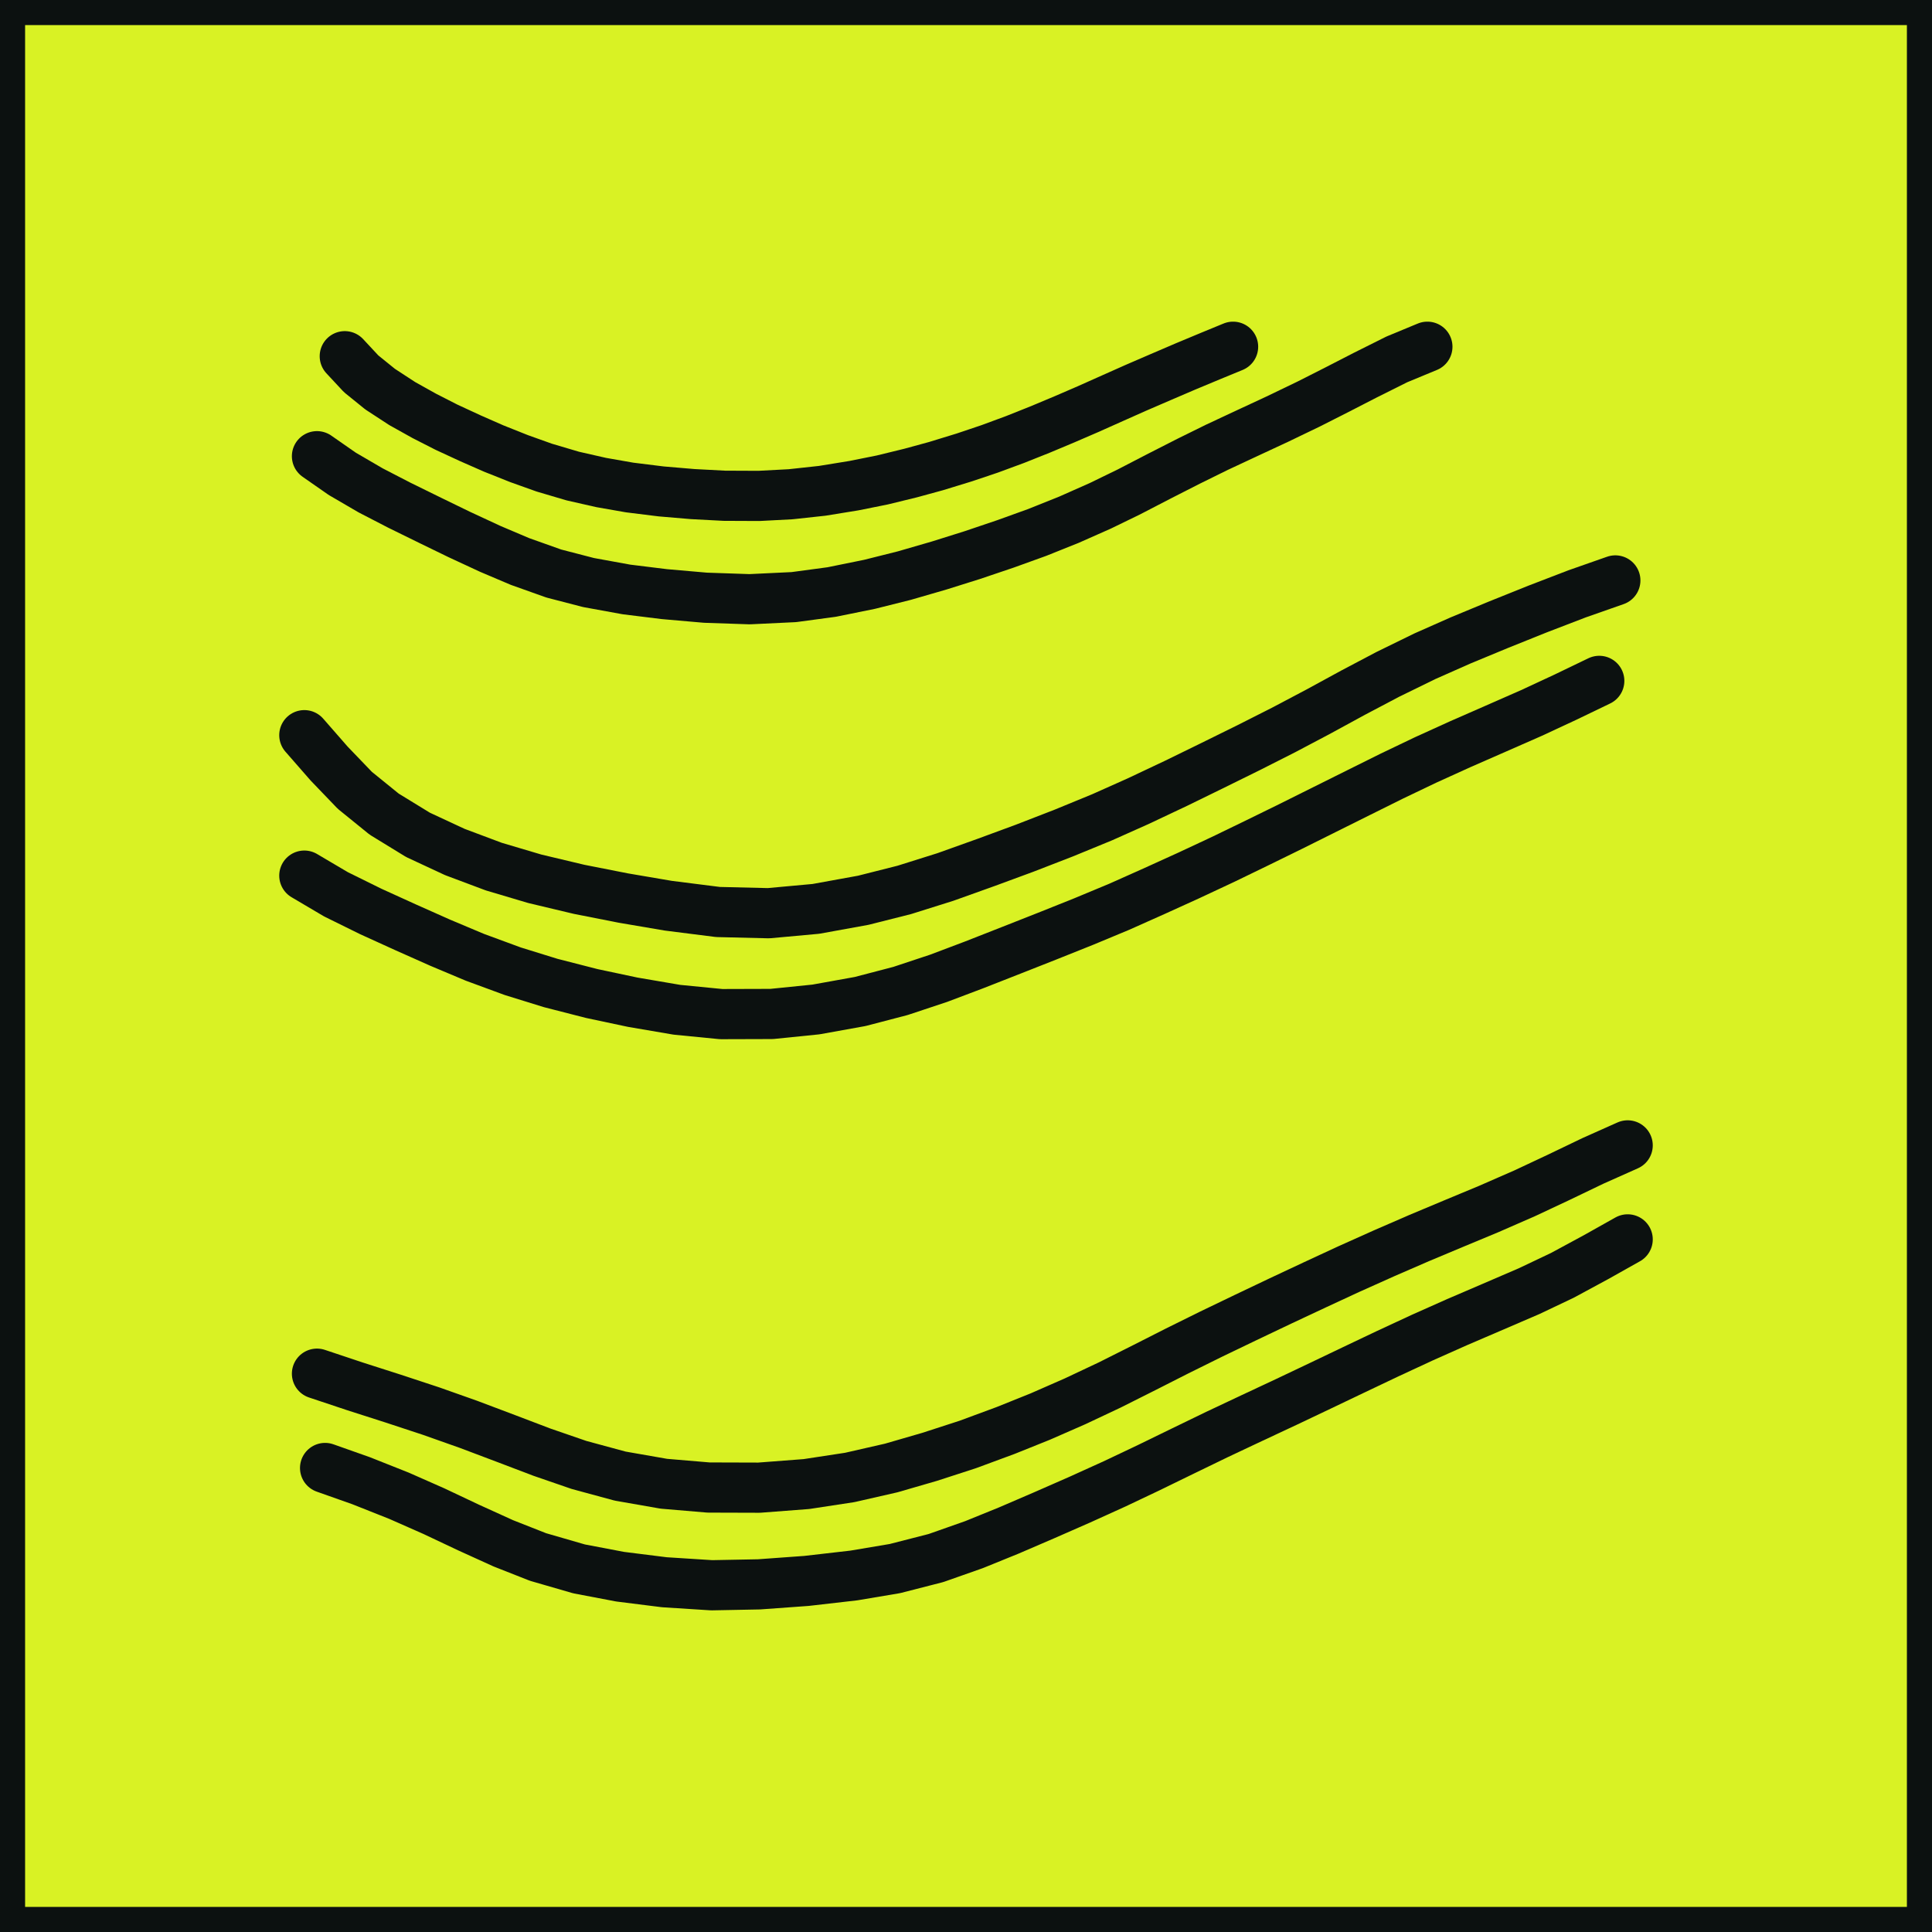
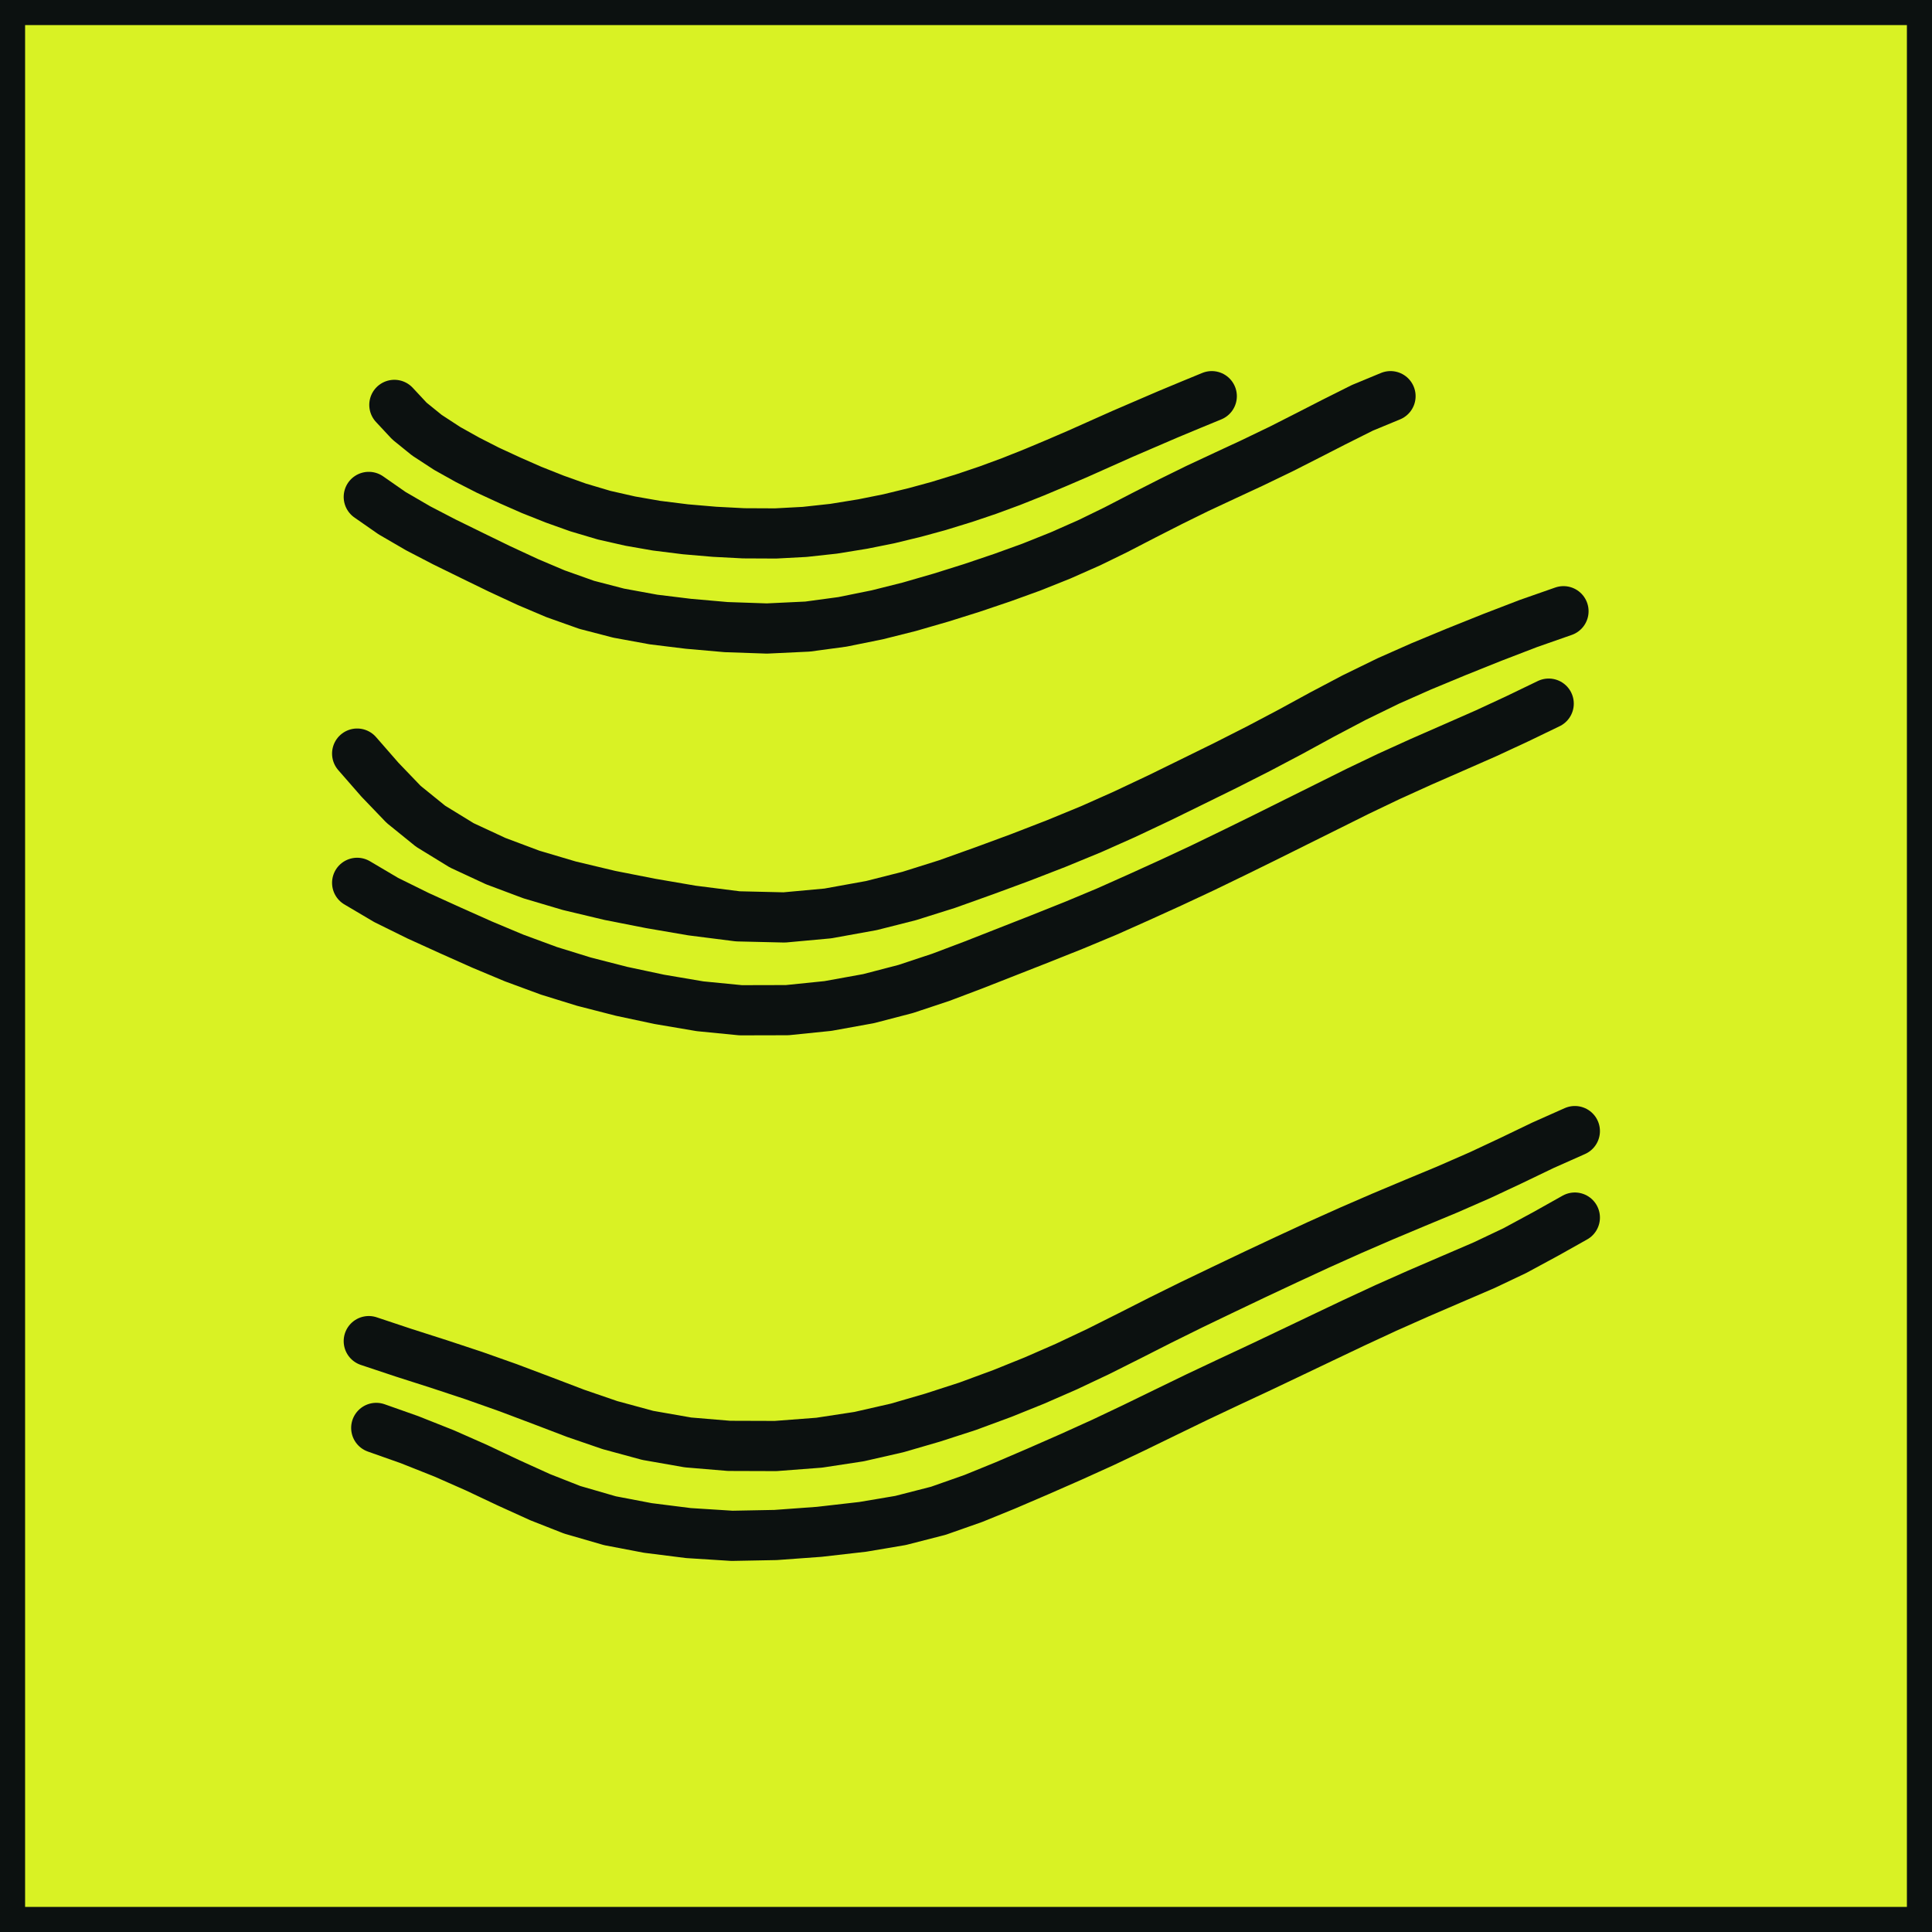
<svg xmlns="http://www.w3.org/2000/svg" viewBox="0 0 512 512" width="512" height="512" role="img" aria-label="Foothills Labs">
  <g fill="none" stroke="#0C1110" stroke-width="13.3" stroke-linecap="round" stroke-linejoin="round">
    <rect width="512" height="512" fill="#D9F224" />
-     <path d="M431.35 303.54L422.14 307.65L413.02 312.03L404.09 316.22L394.53 320.4L385.32 324.23L376.11 328.09L366.83 332.12L357.5 336.3L348.46 340.49L339.29 344.79L330.09 349.17L320.88 353.6L311.87 358.06L303.3 362.41L294.1 367.03L284.89 371.37L275.69 375.4L266.48 379.1L256.44 382.81L246.36 386.08L236.19 389.03L225.19 391.54L213.72 393.29L201.16 394.25L187.77 394.21L175.94 393.21L164.34 391.18L153.46 388.23L143.62 384.84L134.21 381.26L124.17 377.47L114.25 373.96L104.12 370.62L94.04 367.39L84 364.04" />
-     <path d="M80.65 232.05L89.02 236.99L98.22 241.53L107.43 245.72L116.64 249.82L125.84 253.69L135.89 257.39L145.93 260.5L156.81 263.29L167.69 265.6L179.4 267.6L191.12 268.75L204.51 268.71L216.23 267.52L227.94 265.41L238.62 262.62L248.71 259.27L258.11 255.72L268.15 251.78L277.36 248.15L287.24 244.2L296.61 240.3L305.82 236.19L315.02 232.01L324.23 227.7L333.35 223.28L341.88 219.1L351.01 214.55L360.21 209.97L368.78 205.71L377.79 201.4L386.99 197.22L396.28 193.15L405.8 188.97L414.81 184.78L423.82 180.44" />
-     <path d="M326.78 91.89L320.68 94.4L314.18 97.11L307.49 99.98L301.03 102.77L294.94 105.48L288.24 108.47L282.06 111.14L275.69 113.81L268.99 116.48L262.3 118.95L255.56 121.22L248.03 123.53L241.33 125.36L233.8 127.2L226.27 128.71L217.9 130.07L209.53 130.98L201.16 131.42L191.96 131.38L183.59 130.94L175.22 130.23L166.85 129.19L159.32 127.87L151.79 126.16L144.25 123.93L137.56 121.54L130.86 118.87L124.69 116.16L118.31 113.21L112.45 110.22L106.59 106.95L100.74 103.13L95.71 99.06L91.37 94.4" />
-     <path d="M431.35 328.45L422.98 333.15L414.05 337.98L405.25 342.16L395.52 346.35L386.16 350.37L376.95 354.47L367.75 358.74L358.62 363.08L349.85 367.27L340.97 371.49L331.76 375.8L322.55 380.14L313.35 384.6L304.26 389.03L295.45 393.21L286.21 397.4L276.68 401.58L267.32 405.61L258.11 409.35L248.03 412.9L237.15 415.69L226.27 417.52L213.72 418.96L201.16 419.87L188.61 420.11L176.06 419.31L164.34 417.84L153.46 415.77L142.58 412.62L133.37 408.99L124.17 404.81L114.96 400.46L105.76 396.4L95.71 392.41L86.15 389.03" />
-     <path d="M80.65 194.83L87.23 202.36L94.04 209.45L101.81 215.75L110.78 221.25L120.54 225.79L130.86 229.66L141.74 232.89L153.46 235.68L165.18 237.99L177.09 240.02L190.28 241.69L203.67 242.01L216.23 240.86L228.78 238.58L239.66 235.83L250.54 232.41L261.46 228.5L271.5 224.8L281.9 220.77L292.07 216.59L301.63 212.32L311.67 207.58L320.88 203.08L330.84 198.17L340.13 193.47L349.33 188.61L358.54 183.59L367.75 178.73L377.63 173.9L387.07 169.72L397.16 165.54L407.6 161.35L417.96 157.37L428.08 153.82" />
-     <path d="M378.27 91.89L370.18 95.24L361.89 99.38L354.36 103.25L346.82 107.07L338.45 111.1L330.92 114.6L322.55 118.51L315.02 122.22L307.21 126.2L299.12 130.39L291.59 134.05L283.22 137.76L274.85 141.11L266.48 144.13L257.63 147.12L248.87 149.87L239.66 152.54L230.45 154.85L220.41 156.89L210.37 158.24L198.65 158.8L186.94 158.4L176.06 157.45L166.01 156.21L155.97 154.38L146.76 151.99L137.8 148.8L129.91 145.45L121.66 141.62L114.05 137.92L105.76 133.85L98.22 129.95L90.69 125.56L84 120.9" />
+     <path d="M417.35 299.75L408.88 303.52L400.48 307.56L392.27 311.41L383.47 315.26L375 318.78L366.52 322.34L357.98 326.04L349.4 329.89L341.08 333.74L332.64 337.7L324.17 341.74L315.7 345.81L307.41 349.91L299.53 353.91L291.06 358.16L282.59 362.16L274.12 365.86L265.64 369.28L256.4 372.69L247.13 375.69L237.77 378.41L227.65 380.72L217.09 382.33L205.54 383.21L193.22 383.17L182.33 382.26L171.66 380.39L161.65 377.67L152.59 374.56L143.94 371.26L134.69 367.77L125.56 364.54L116.25 361.46L106.97 358.49L97.73 355.41" />
+     <path d="M94.65 233.96L102.35 238.51L110.82 242.69L119.29 246.54L127.76 250.32L136.23 253.87L145.48 257.28L154.72 260.14L164.73 262.71L174.74 264.84L185.52 266.67L196.3 267.73L208.62 267.7L219.4 266.6L230.18 264.65L240.01 262.09L249.29 259.01L257.94 255.74L267.18 252.11L275.66 248.78L284.75 245.15L293.37 241.55L301.84 237.77L310.31 233.92L318.78 229.96L327.18 225.89L335.02 222.04L343.42 217.86L351.89 213.65L359.78 209.72L368.06 205.76L376.54 201.91L385.08 198.17L393.84 194.32L402.13 190.47L410.42 186.47" />
+     <path d="M321.13 104.99L315.52 107.3L309.54 109.79L303.38 112.44L297.44 115L291.83 117.5L285.67 120.25L279.98 122.7L274.12 125.16L267.95 127.62L261.79 129.89L255.6 131.98L248.67 134.11L242.51 135.79L235.57 137.48L228.64 138.87L220.94 140.12L213.24 140.96L205.54 141.37L197.07 141.33L189.37 140.93L181.67 140.27L173.97 139.31L167.04 138.1L160.11 136.53L153.18 134.47L147.02 132.27L140.85 129.82L135.17 127.32L129.3 124.61L123.91 121.86L118.52 118.85L113.13 115.33L108.51 111.59L104.51 107.3" />
+     <path d="M417.35 322.67L409.65 326.99L401.44 331.43L393.33 335.28L384.38 339.13L375.77 342.84L367.29 346.61L358.82 350.54L350.43 354.53L342.36 358.38L334.18 362.27L325.71 366.23L317.24 370.23L308.77 374.34L300.41 378.41L292.3 382.26L283.8 386.11L275.03 389.96L266.41 393.66L257.94 397.11L248.67 400.37L238.65 402.94L228.64 404.63L217.09 405.95L205.54 406.79L193.99 407.01L182.44 406.28L171.66 404.92L161.65 403.01L151.64 400.11L143.17 396.78L134.69 392.93L126.22 388.93L117.75 385.19L108.51 381.52L99.71 378.41" />
+     <path d="M94.65 199.71L100.7 206.64L106.97 213.17L114.12 218.96L122.37 224.02L131.36 228.2L140.85 231.76L150.87 234.73L161.65 237.3L172.43 239.42L183.39 241.3L195.53 242.84L207.85 243.13L219.4 242.07L230.95 239.98L240.97 237.44L250.98 234.29L261.02 230.7L270.26 227.29L279.84 223.58L289.19 219.73L297.99 215.81L307.23 211.45L315.7 207.3L324.87 202.79L333.41 198.46L341.88 193.99L350.35 189.37L358.82 184.9L367.92 180.46L376.61 176.61L385.89 172.76L395.49 168.91L405.03 165.24L414.34 161.98" />
+     <path d="M368.5 104.99L361.06 108.07L353.43 111.89L346.5 115.44L339.57 118.96L331.87 122.67L324.94 125.89L317.24 129.49L310.31 132.9L303.12 136.56L295.68 140.41L288.75 143.79L281.05 147.2L273.35 150.28L265.64 153.07L257.5 155.82L249.44 158.35L240.97 160.8L232.49 162.93L223.25 164.8L214.01 166.05L203.23 166.56L192.45 166.19L182.44 165.31L173.2 164.18L163.96 162.49L155.49 160.29L147.24 157.36L139.97 154.28L132.38 150.76L125.38 147.35L117.75 143.61L110.82 140.01L103.89 135.98L97.73 131.69" />
  </g>
</svg>
